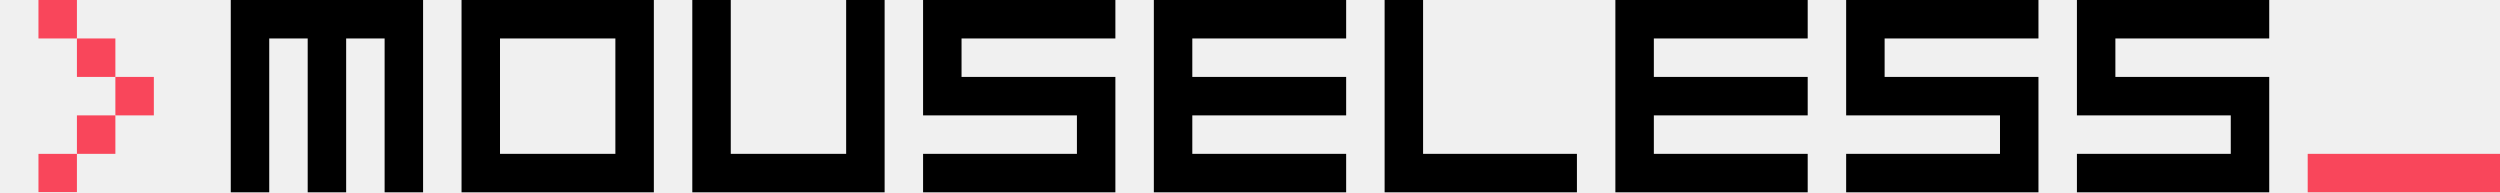
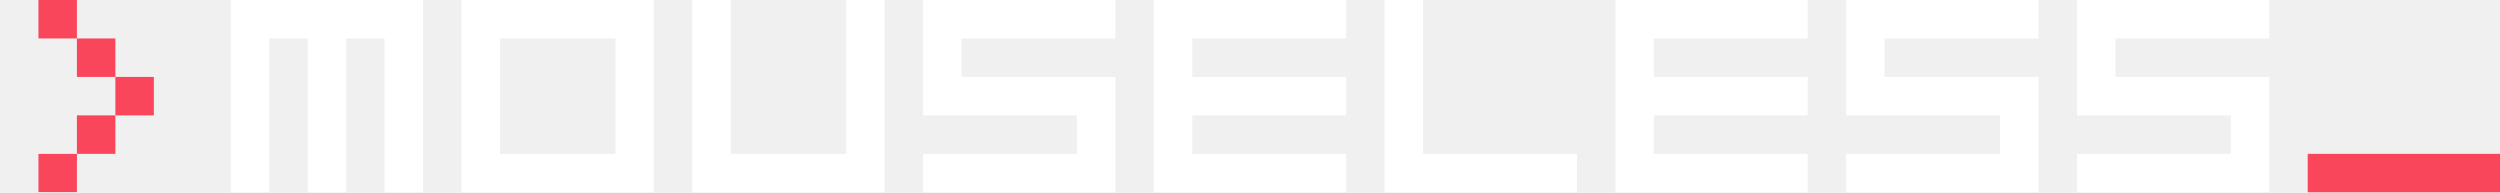
<svg xmlns="http://www.w3.org/2000/svg" width="650" height="50" viewBox="0 0 650 50" fill="none">
-   <mask id="mask0_11_585" style="mask-type:alpha" maskUnits="userSpaceOnUse" x="0" y="0" width="50" height="50">
+   <mask id="mask0_14_1080" style="mask-type:alpha" maskUnits="userSpaceOnUse" x="0" y="0" width="50" height="50">
    <path d="M10 0H20V10H10V0Z" fill="white" />
    <path d="M20 10H30V20H20V10Z" fill="white" />
    <path d="M30 20H40V30H30V20Z" fill="white" />
    <path d="M20 30H30V40H20V30Z" fill="white" />
    <path d="M10 40H20V50H10V40Z" fill="white" />
  </mask>
-   <g mask="url(#mask0_11_585)">
+   <g mask="url(#mask0_14_1080)">
    <rect width="50" height="50" fill="#F9465B" />
  </g>
-   <path d="M540 0H590V10H550V20H590V50H540V40H580V30H540V0Z" fill="black" />
-   <path d="M480 0H530V10H490V20H530V50H480V40H520V30H480V0Z" fill="black" />
-   <path d="M420 0H470V10H430V20H470V30H430V40H470V50H420V0Z" fill="black" />
-   <path d="M360 50V0H370V40H410V50H360Z" fill="black" />
-   <path d="M300 0H350V10H310V20H350V30H310V40H350V50H300V0Z" fill="black" />
-   <path d="M240 0H290V10H250V20H290V50H240V40H280V30H240V0Z" fill="black" />
-   <path d="M180 50V0H190V40H220V0H230V50H180Z" fill="black" />
-   <path fill-rule="evenodd" clip-rule="evenodd" d="M170 0H120V50H170V0ZM130 10H160V40H130V10Z" fill="black" />
-   <path d="M60 0V50H70V10H80V50H90V10H100V50H110V0H60Z" fill="black" />
+   <path d="M540 0H590V10H550V20H590V50H540V40H580V30H540V0Z" fill="white" />
+   <path d="M480 0H530V10H490V20H530V50H480V40H520V30H480V0Z" fill="white" />
+   <path d="M420 0H470V10H430V20H470V30H430V40H470V50H420V0Z" fill="white" />
+   <path d="M360 50V0H370V40H410V50H360Z" fill="white" />
+   <path d="M300 0H350V10H310V20H350V30H310V40H350V50H300V0Z" fill="white" />
+   <path d="M240 0H290V10H250V20H290V50H240V40H280V30H240V0Z" fill="white" />
+   <path d="M180 50V0H190V40H220V0H230V50H180Z" fill="white" />
+   <path fill-rule="evenodd" clip-rule="evenodd" d="M170 0H120V50H170V0ZM130 10H160V40H130V10Z" fill="white" />
+   <path d="M60 0V50H70V10H80V50H90V10H100V50H110V0H60Z" fill="white" />
  <rect x="600" y="40" width="50" height="10" fill="#F9465B" />
</svg>
